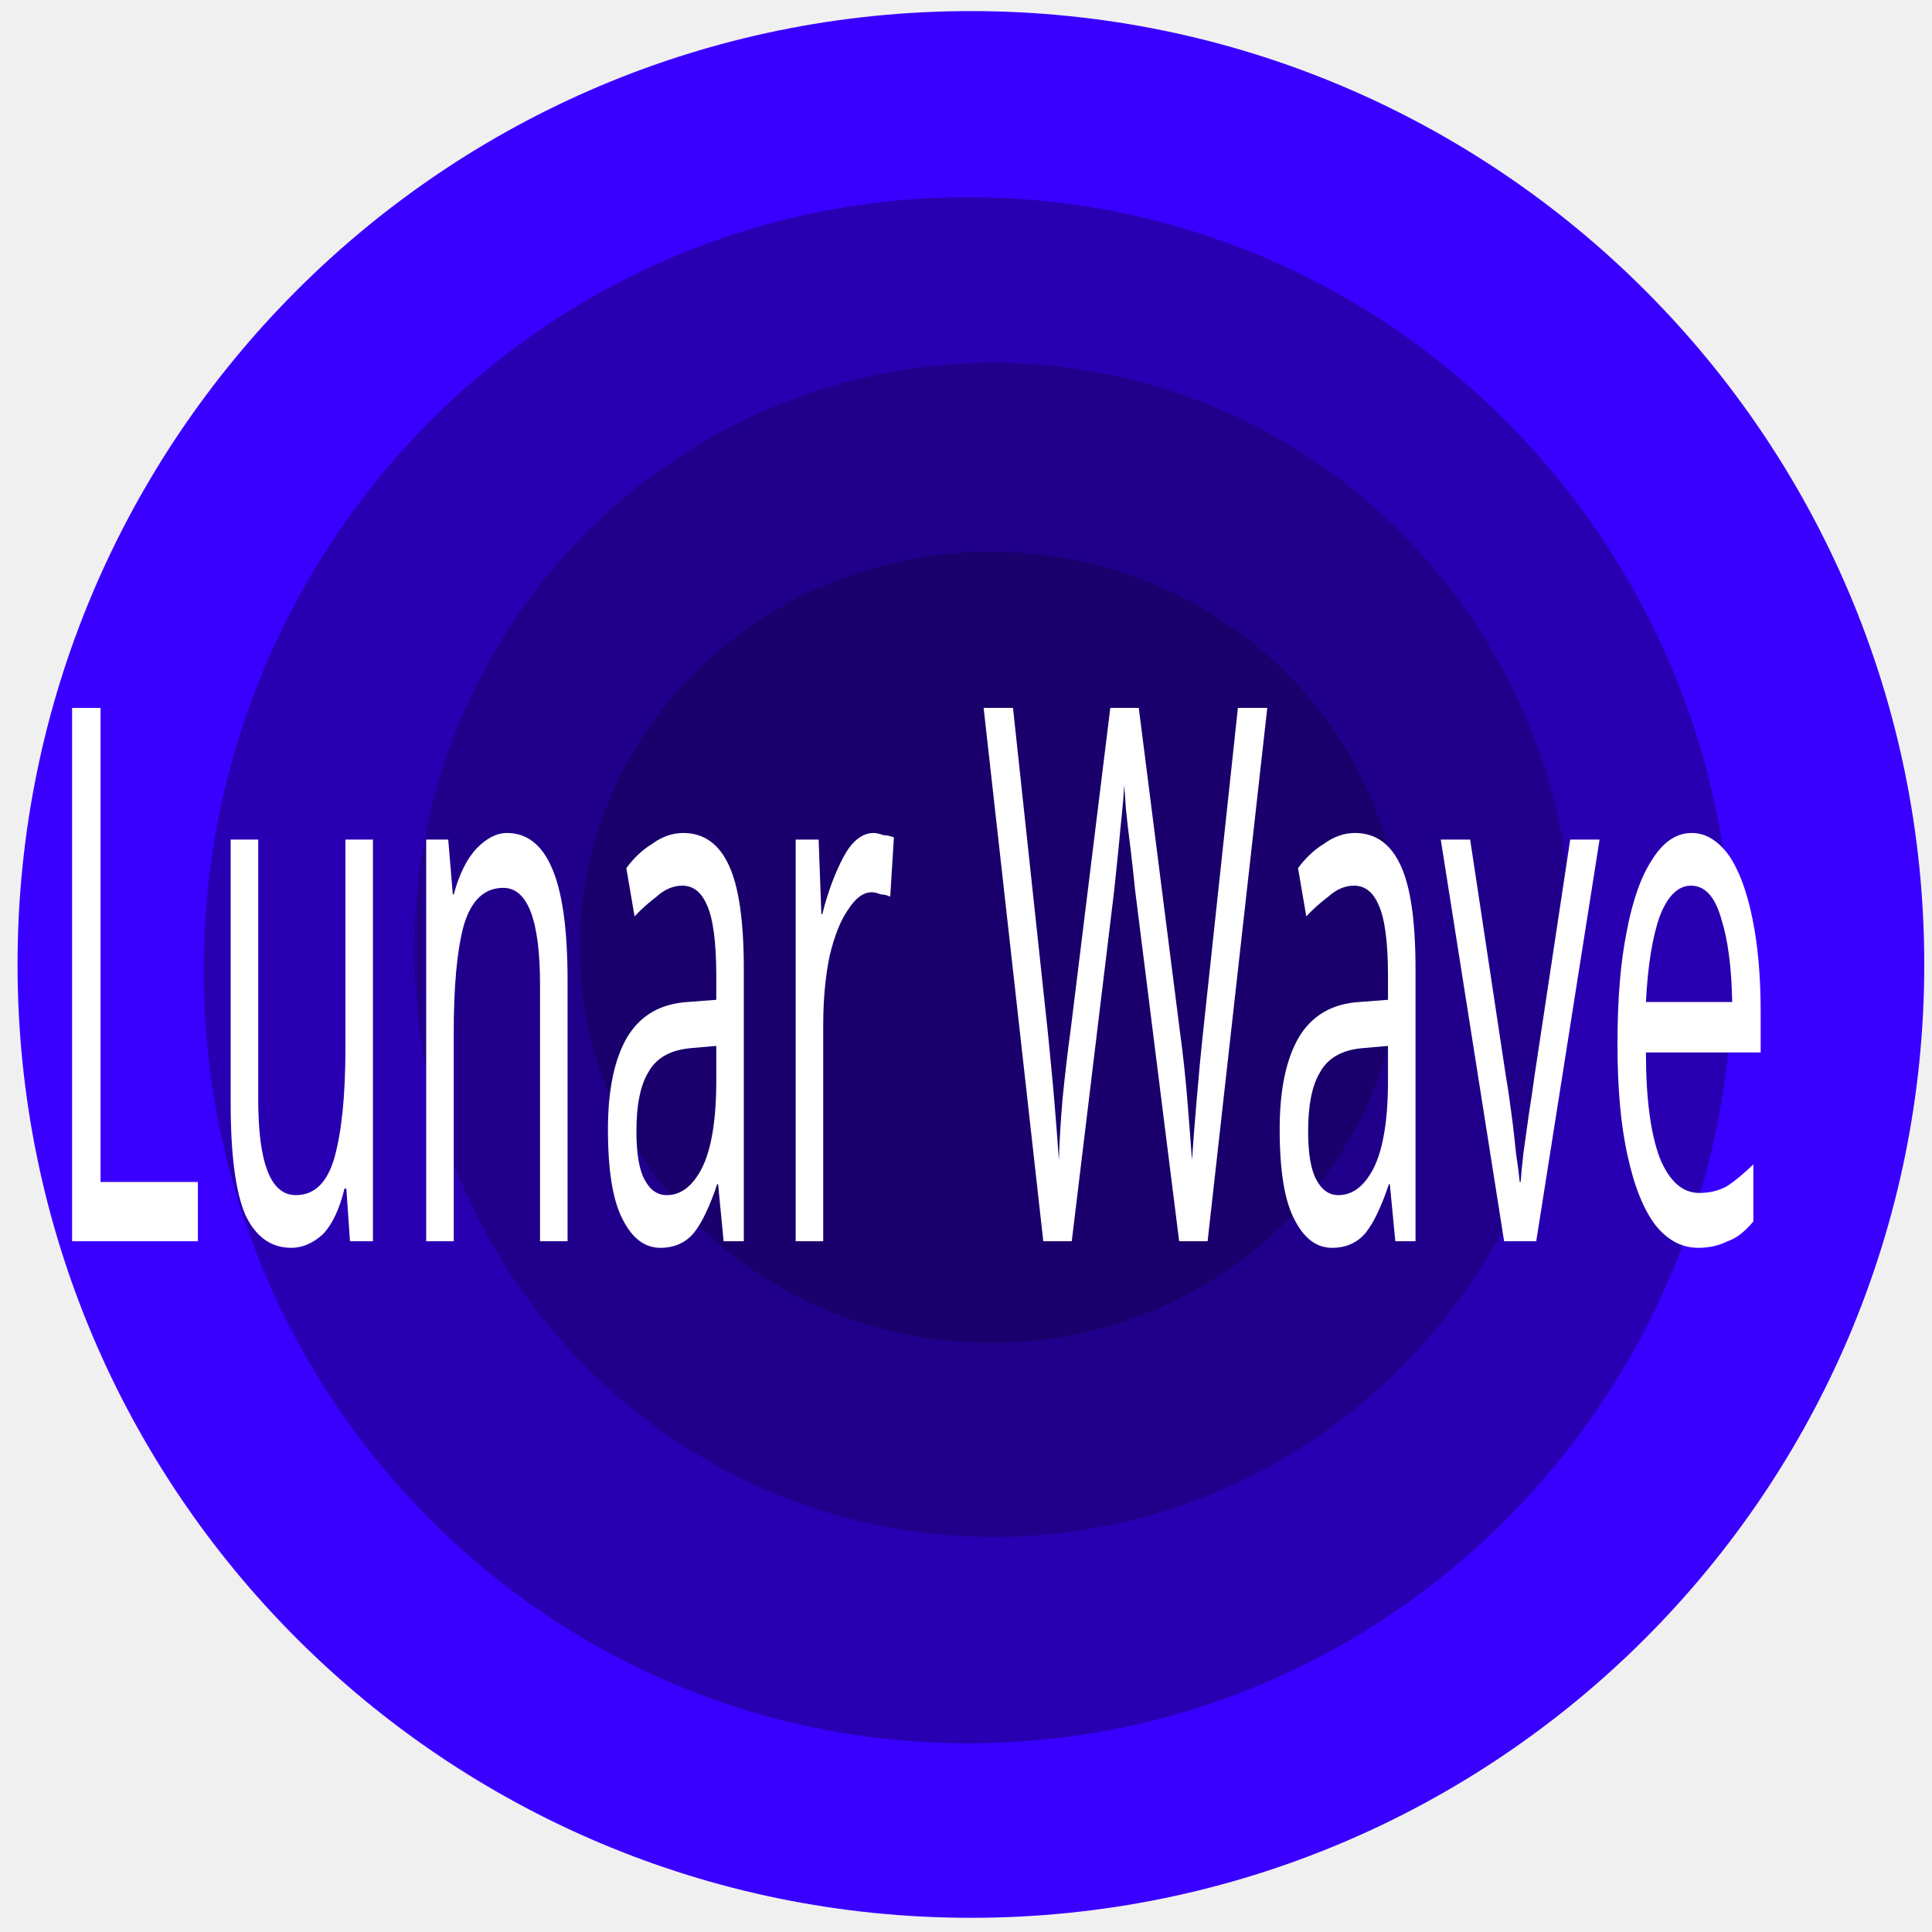
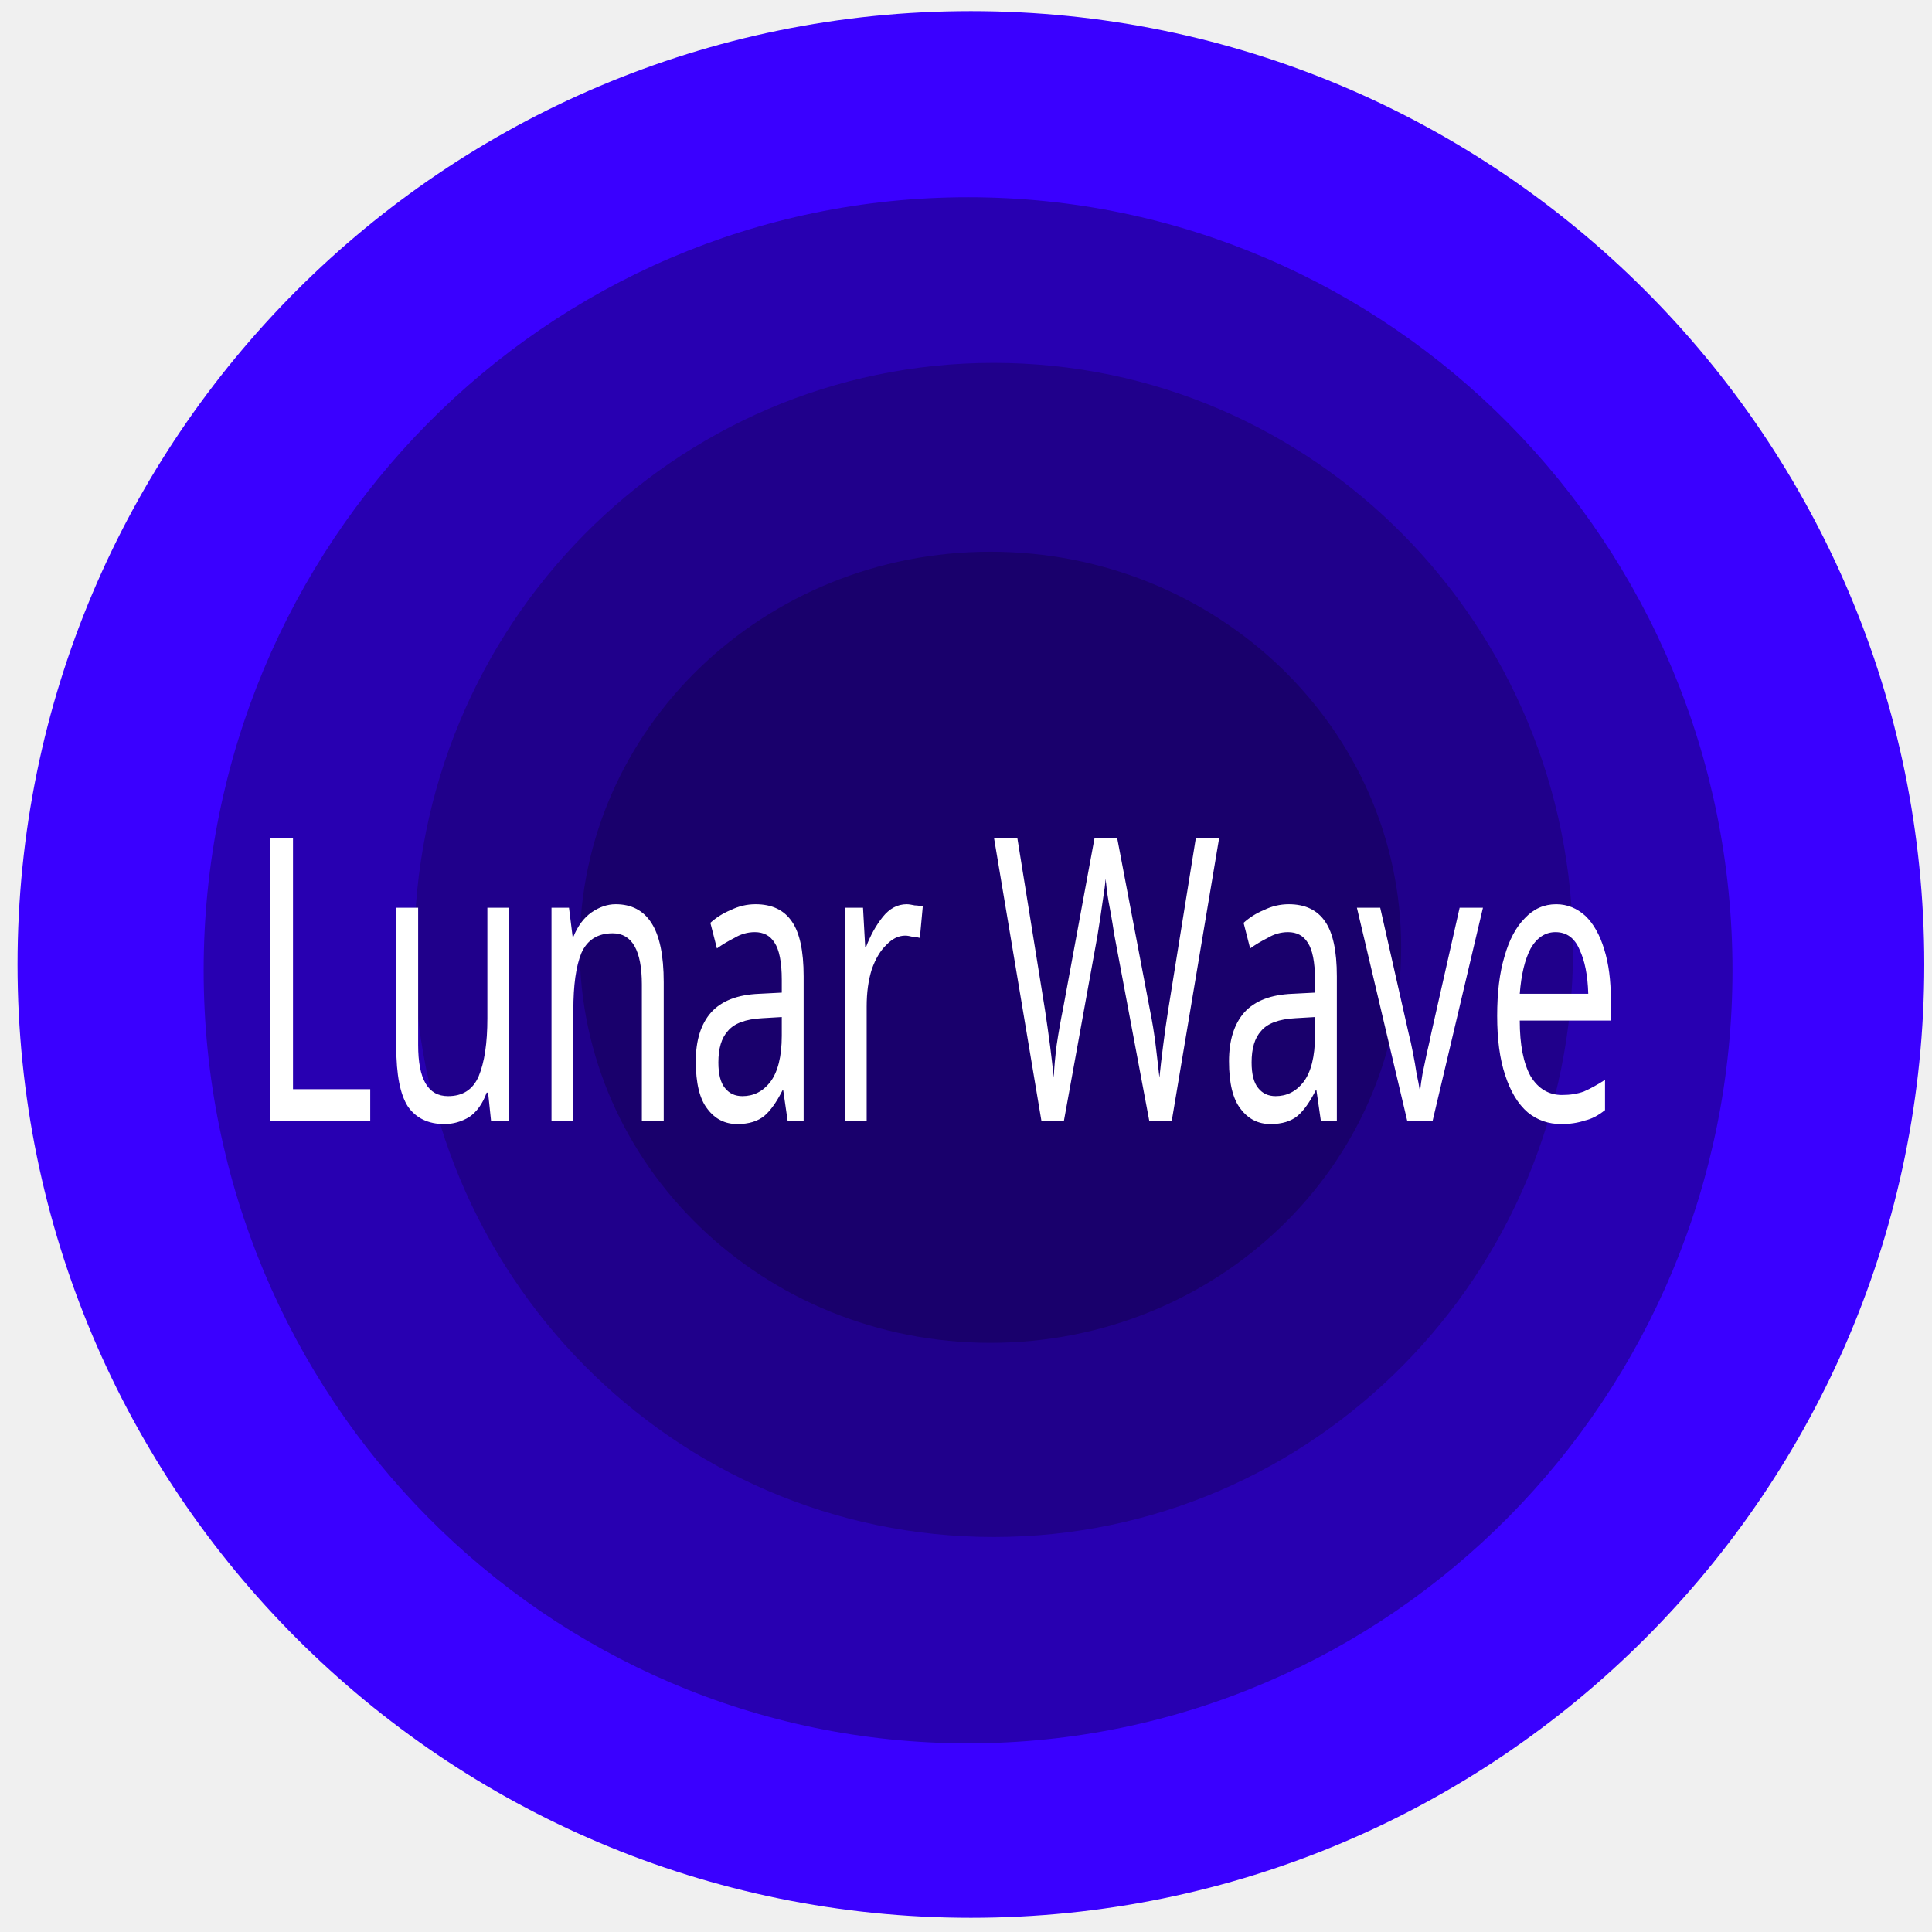
<svg xmlns="http://www.w3.org/2000/svg" width="100mm" height="100mm" viewBox="0 0 100 100" version="1.1" id="svg1">
  <defs id="defs1">
    <rect x="61.482" y="52.104" width="267.34" height="260.882" id="rect4" />
  </defs>
  <g id="layer1">
    <circle style="fill:#3a00ff;stroke:none;stroke-width:10.455;stroke-linecap:round;stroke-miterlimit:1;stroke-opacity:0.995;fill-opacity:1" id="path1" cx="50.254" cy="49.92" r="49.346" />
    <ellipse style="fill:#2800b1;fill-opacity:1;stroke:none;stroke-width:8.43;stroke-linecap:round;stroke-miterlimit:1;stroke-opacity:0.995" id="path1-5" cx="50.107" cy="50.222" rx="39.566" ry="40.013" />
    <ellipse style="fill:#20008b;fill-opacity:1;stroke:none;stroke-width:6.396;stroke-linecap:round;stroke-miterlimit:1;stroke-opacity:0.995" id="path1-5-2" cx="51.431" cy="49.169" rx="29.989" ry="30.386" />
    <ellipse style="fill:#19006c;fill-opacity:1;stroke:none;stroke-width:4.42;stroke-linecap:round;stroke-miterlimit:1;stroke-opacity:0.995" id="path1-5-2-7" cx="51.264" cy="49.031" rx="21.26" ry="20.474" />
-     <text xml:space="preserve" transform="matrix(3.040858,0,0,7.270813,-184.7897,-348.884)" id="text4" style="font-size:5.333px;font-family:'Linux Libertine Initials O';-inkscape-font-specification:'Linux Libertine Initials O, Normal';white-space:pre;shape-inside:url(#rect4);display:inline;fill:#ffffff;fill-opacity:1;stroke:none;stroke-width:39.515;stroke-linecap:round;stroke-miterlimit:1;stroke-opacity:0.995">
-       <tspan x="61.482" y="56.822" id="tspan1">Lunar Wave</tspan>
+     <text xml:space="preserve" transform="matrix(2.413914,0,0,3.852983,-135.6572,-160.9275)" id="text4" style="font-size:5.333px;font-family:'Linux Libertine Initials O';-inkscape-font-specification:'Linux Libertine Initials O, Normal';white-space:pre;shape-inside:url(#rect4);display:inline;fill:#ffffff;fill-opacity:1;stroke:none;stroke-width:39.515;stroke-linecap:round;stroke-miterlimit:1;stroke-opacity:0.995">
+       <tspan x="61.482" y="56.822" id="tspan2">Lunar Wave</tspan>
    </text>
  </g>
</svg>
